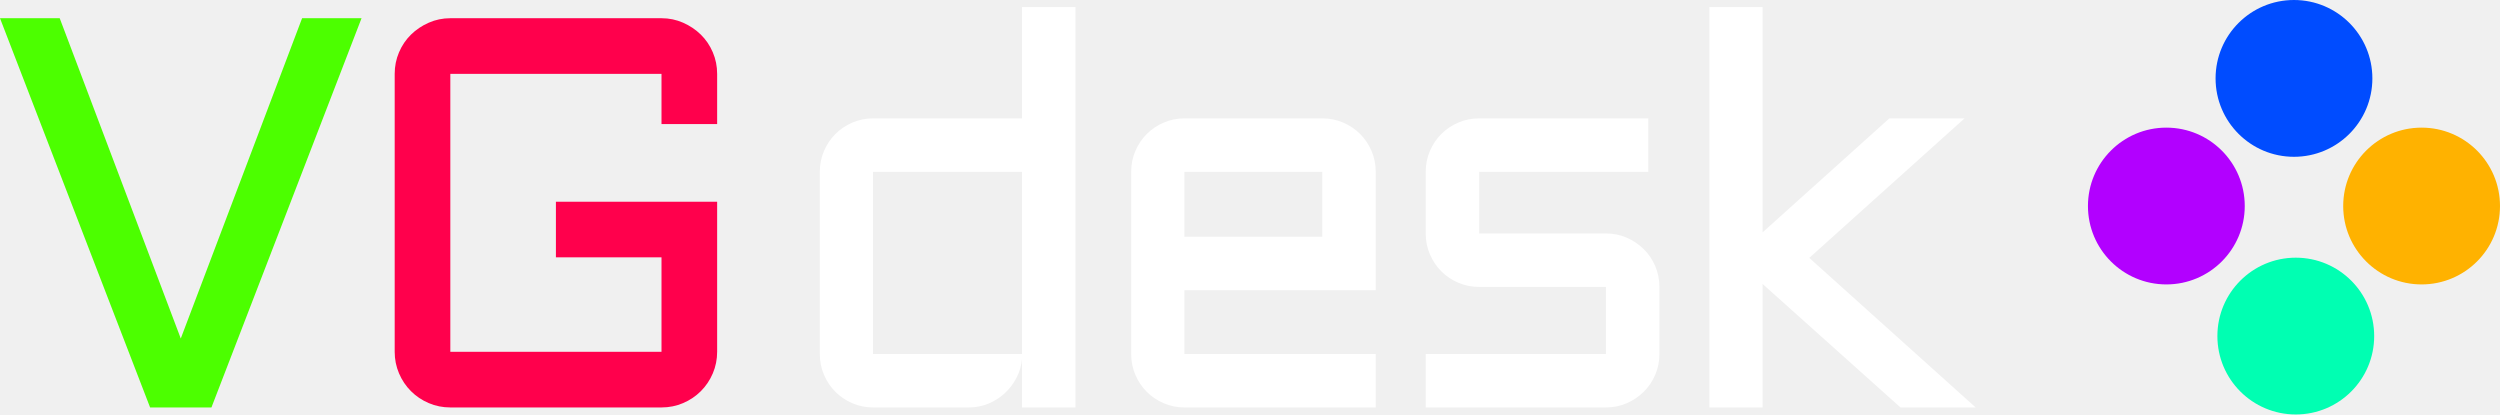
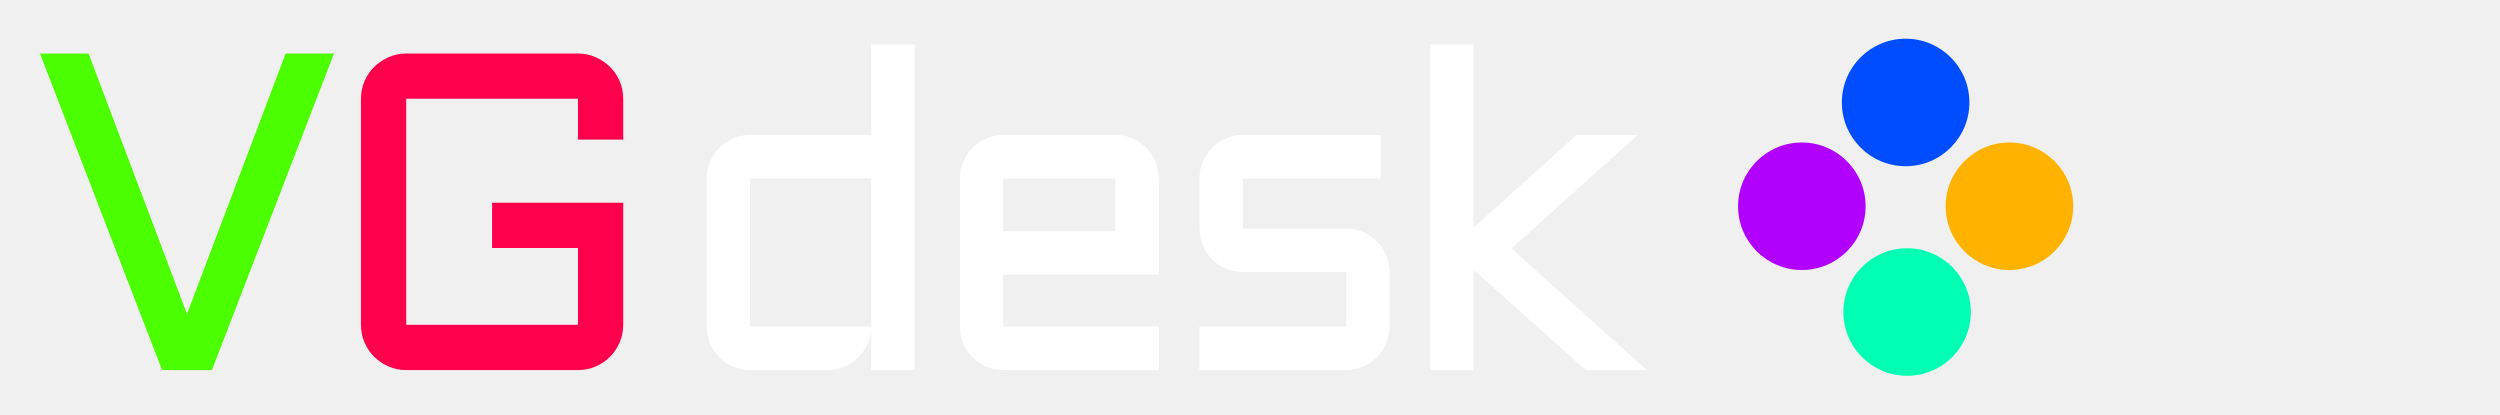
<svg xmlns="http://www.w3.org/2000/svg" version="1.0" id="Layer_1" x="0px" y="0px" width="180.952" height="30" viewBox="0 0 612 792" enable-background="new 0 0 612 792" xml:space="preserve">
  <defs id="defs2366" />
-   <g id="g2370" transform="matrix(4.335592,0,0,4.335592,-960.9428,-1573.486)">
+   <g id="g2370" transform="matrix(3.526076,0,0,3.526076,-1093.987,-1205.755)">
    <path id="path2345" clip-rule="evenodd" d="M 752.337,362.923 C 771.42,362.923 786.891,378.393 786.891,397.477 C 786.891,416.56 771.421,432.03 752.337,432.03 C 733.254,432.03 717.783,416.56 717.783,397.477 C 717.783,378.393 733.254,362.923 752.337,362.923 z " style="fill:#004cff;fill-rule:evenodd" />
    <path id="path2347" clip-rule="evenodd" d="M 808.587,419.173 C 827.67,419.173 843.14,434.643 843.14,453.726 C 843.14,472.809 827.67,488.279 808.587,488.279 C 789.504,488.279 774.033,472.809 774.033,453.726 C 774.033,434.643 789.503,419.173 808.587,419.173 z " style="fill:#ffb200;fill-rule:evenodd" />
    <path id="path2349" clip-rule="evenodd" d="M 753.134,476.49 C 772.217,476.49 787.687,491.96 787.687,511.043 C 787.687,530.126 772.217,545.597 753.134,545.597 C 734.051,545.597 718.581,530.127 718.581,511.043 C 718.581,491.96 734.051,476.49 753.134,476.49 z " style="fill:#00ffb2;fill-rule:evenodd" />
    <path id="path2351" clip-rule="evenodd" d="M 696.087,419.173 C 715.17,419.173 730.641,434.643 730.641,453.726 C 730.641,472.809 715.171,488.279 696.087,488.279 C 677.004,488.279 661.534,472.809 661.534,453.726 C 661.534,434.643 677.004,419.173 696.087,419.173 z " style="fill:#b200ff;fill-rule:evenodd" />
    <path d="M 102.619,518.933 C 102.619,522.204 103.236,525.273 104.473,528.144 C 105.708,531.015 107.383,533.509 109.497,535.621 C 111.609,537.735 114.102,539.41 116.974,540.646 C 119.845,541.883 122.875,542.5 126.066,542.5 L 168.295,542.5 C 171.325,542.5 174.196,541.943 176.908,540.825 C 179.618,539.709 182.032,538.175 184.145,536.22 C 186.257,534.266 187.992,531.973 189.349,529.341 C 190.704,526.709 191.502,523.919 191.742,520.967 L 191.742,542.5 L 215.309,542.5 L 215.309,366.047 L 191.742,366.047 L 191.742,415.095 L 126.066,415.095 C 122.875,415.095 119.845,415.714 116.974,416.949 C 114.103,418.186 111.609,419.861 109.497,421.973 C 107.383,424.087 105.708,426.578 104.473,429.45 C 103.235,432.321 102.619,435.392 102.619,438.661 L 102.619,518.933 L 102.619,518.933 z M 126.066,438.662 L 191.742,438.662 L 191.742,518.933 L 126.066,518.933 L 126.066,438.662 L 126.066,438.662 z " id="path2353" style="fill:#ffffff" />
    <path d="M 347.633,438.662 C 347.633,435.393 347.014,432.322 345.779,429.451 C 344.542,426.58 342.867,424.088 340.755,421.974 C 338.641,419.862 336.149,418.187 333.278,416.95 C 330.407,415.714 327.336,415.096 324.067,415.096 L 263.296,415.096 C 260.106,415.096 257.075,415.715 254.204,416.95 C 251.333,418.187 248.84,419.862 246.727,421.974 C 244.613,424.088 242.938,426.579 241.703,429.451 C 240.466,432.322 239.849,435.393 239.849,438.662 L 239.849,518.933 C 239.849,522.204 240.466,525.273 241.703,528.144 C 242.938,531.015 244.613,533.509 246.727,535.621 C 248.839,537.735 251.332,539.41 254.204,540.646 C 257.075,541.883 260.105,542.5 263.296,542.5 L 347.634,542.5 L 347.634,518.933 L 263.296,518.933 L 263.296,490.82 L 347.634,490.82 L 347.634,438.662 L 347.633,438.662 z M 324.066,438.662 L 324.066,467.253 L 263.295,467.253 L 263.295,438.662 L 324.066,438.662 z " id="path2355" style="fill:#ffffff" />
    <path d="M 369.66,518.933 L 369.66,542.5 L 449.094,542.5 C 452.363,542.5 455.414,541.883 458.245,540.646 C 461.075,539.41 463.569,537.735 465.722,535.621 C 467.875,533.509 469.569,531.016 470.806,528.144 C 472.042,525.273 472.66,522.204 472.66,518.933 L 472.66,489.385 C 472.66,486.116 472.041,483.045 470.806,480.174 C 469.569,477.303 467.875,474.811 465.722,472.697 C 463.569,470.585 461.075,468.91 458.245,467.673 C 455.413,466.438 452.363,465.819 449.094,465.819 L 393.227,465.819 L 393.227,438.663 L 467.756,438.663 L 467.756,415.096 L 393.227,415.096 C 389.956,415.096 386.887,415.715 384.016,416.95 C 381.145,418.187 378.651,419.862 376.539,421.974 C 374.425,424.088 372.75,426.579 371.515,429.451 C 370.278,432.322 369.661,435.393 369.661,438.662 L 369.661,465.818 C 369.661,469.089 370.278,472.158 371.515,475.029 C 372.751,477.9 374.426,480.394 376.539,482.506 C 378.651,484.62 381.145,486.295 384.016,487.53 C 386.887,488.768 389.956,489.384 393.227,489.384 L 449.094,489.384 L 449.094,518.932 L 369.66,518.932 L 369.66,518.933 z " id="path2357" style="fill:#ffffff" />
    <path d="M 612.042,542.5 L 538.709,476.584 L 607.137,415.095 L 574,415.095 L 518.133,465.339 L 518.133,366.047 L 494.686,366.047 L 494.686,542.5 L 518.133,542.5 L 518.133,488.069 L 578.904,542.5 L 612.042,542.5 z " id="path2359" style="fill:#ffffff" />
    <path d="M -165.512,542.5 L -99.357,370.952 L -125.556,370.952 L -179.03,512.114 L -232.384,370.952 L -258.702,370.952 L -192.547,542.5 L -165.512,542.5 z " id="path2361" style="fill:#4cff00" />
    <path d="M -84.748,517.976 C -84.748,521.326 -84.111,524.496 -82.834,527.487 C -81.559,530.478 -79.804,533.091 -77.57,535.322 C -75.338,537.556 -72.725,539.311 -69.734,540.586 C -66.743,541.863 -63.573,542.5 -60.224,542.5 L 32.847,542.5 C 36.197,542.5 39.367,541.863 42.357,540.586 C 45.348,539.311 47.959,537.556 50.192,535.322 C 52.424,533.09 54.179,530.477 55.456,527.487 C 56.731,524.496 57.37,521.326 57.37,517.976 L 57.37,451.821 L -13.69,451.821 L -13.69,476.345 L 32.846,476.345 L 32.846,517.976 L -60.225,517.976 L -60.225,395.476 L 32.846,395.476 L 32.846,417.607 L 57.37,417.607 L 57.37,395.476 C 57.37,392.126 56.731,388.956 55.456,385.966 C 54.179,382.975 52.424,380.384 50.192,378.19 C 47.958,375.998 45.347,374.242 42.357,372.926 C 39.366,371.611 36.196,370.952 32.847,370.952 L -60.224,370.952 C -63.574,370.952 -66.744,371.61 -69.734,372.926 C -72.725,374.242 -75.338,375.997 -77.57,378.19 C -79.804,380.385 -81.559,382.976 -82.834,385.966 C -84.111,388.956 -84.748,392.127 -84.748,395.476 L -84.748,517.976 z " id="path2363" style="fill:#ff004c" />
  </g>
</svg>
